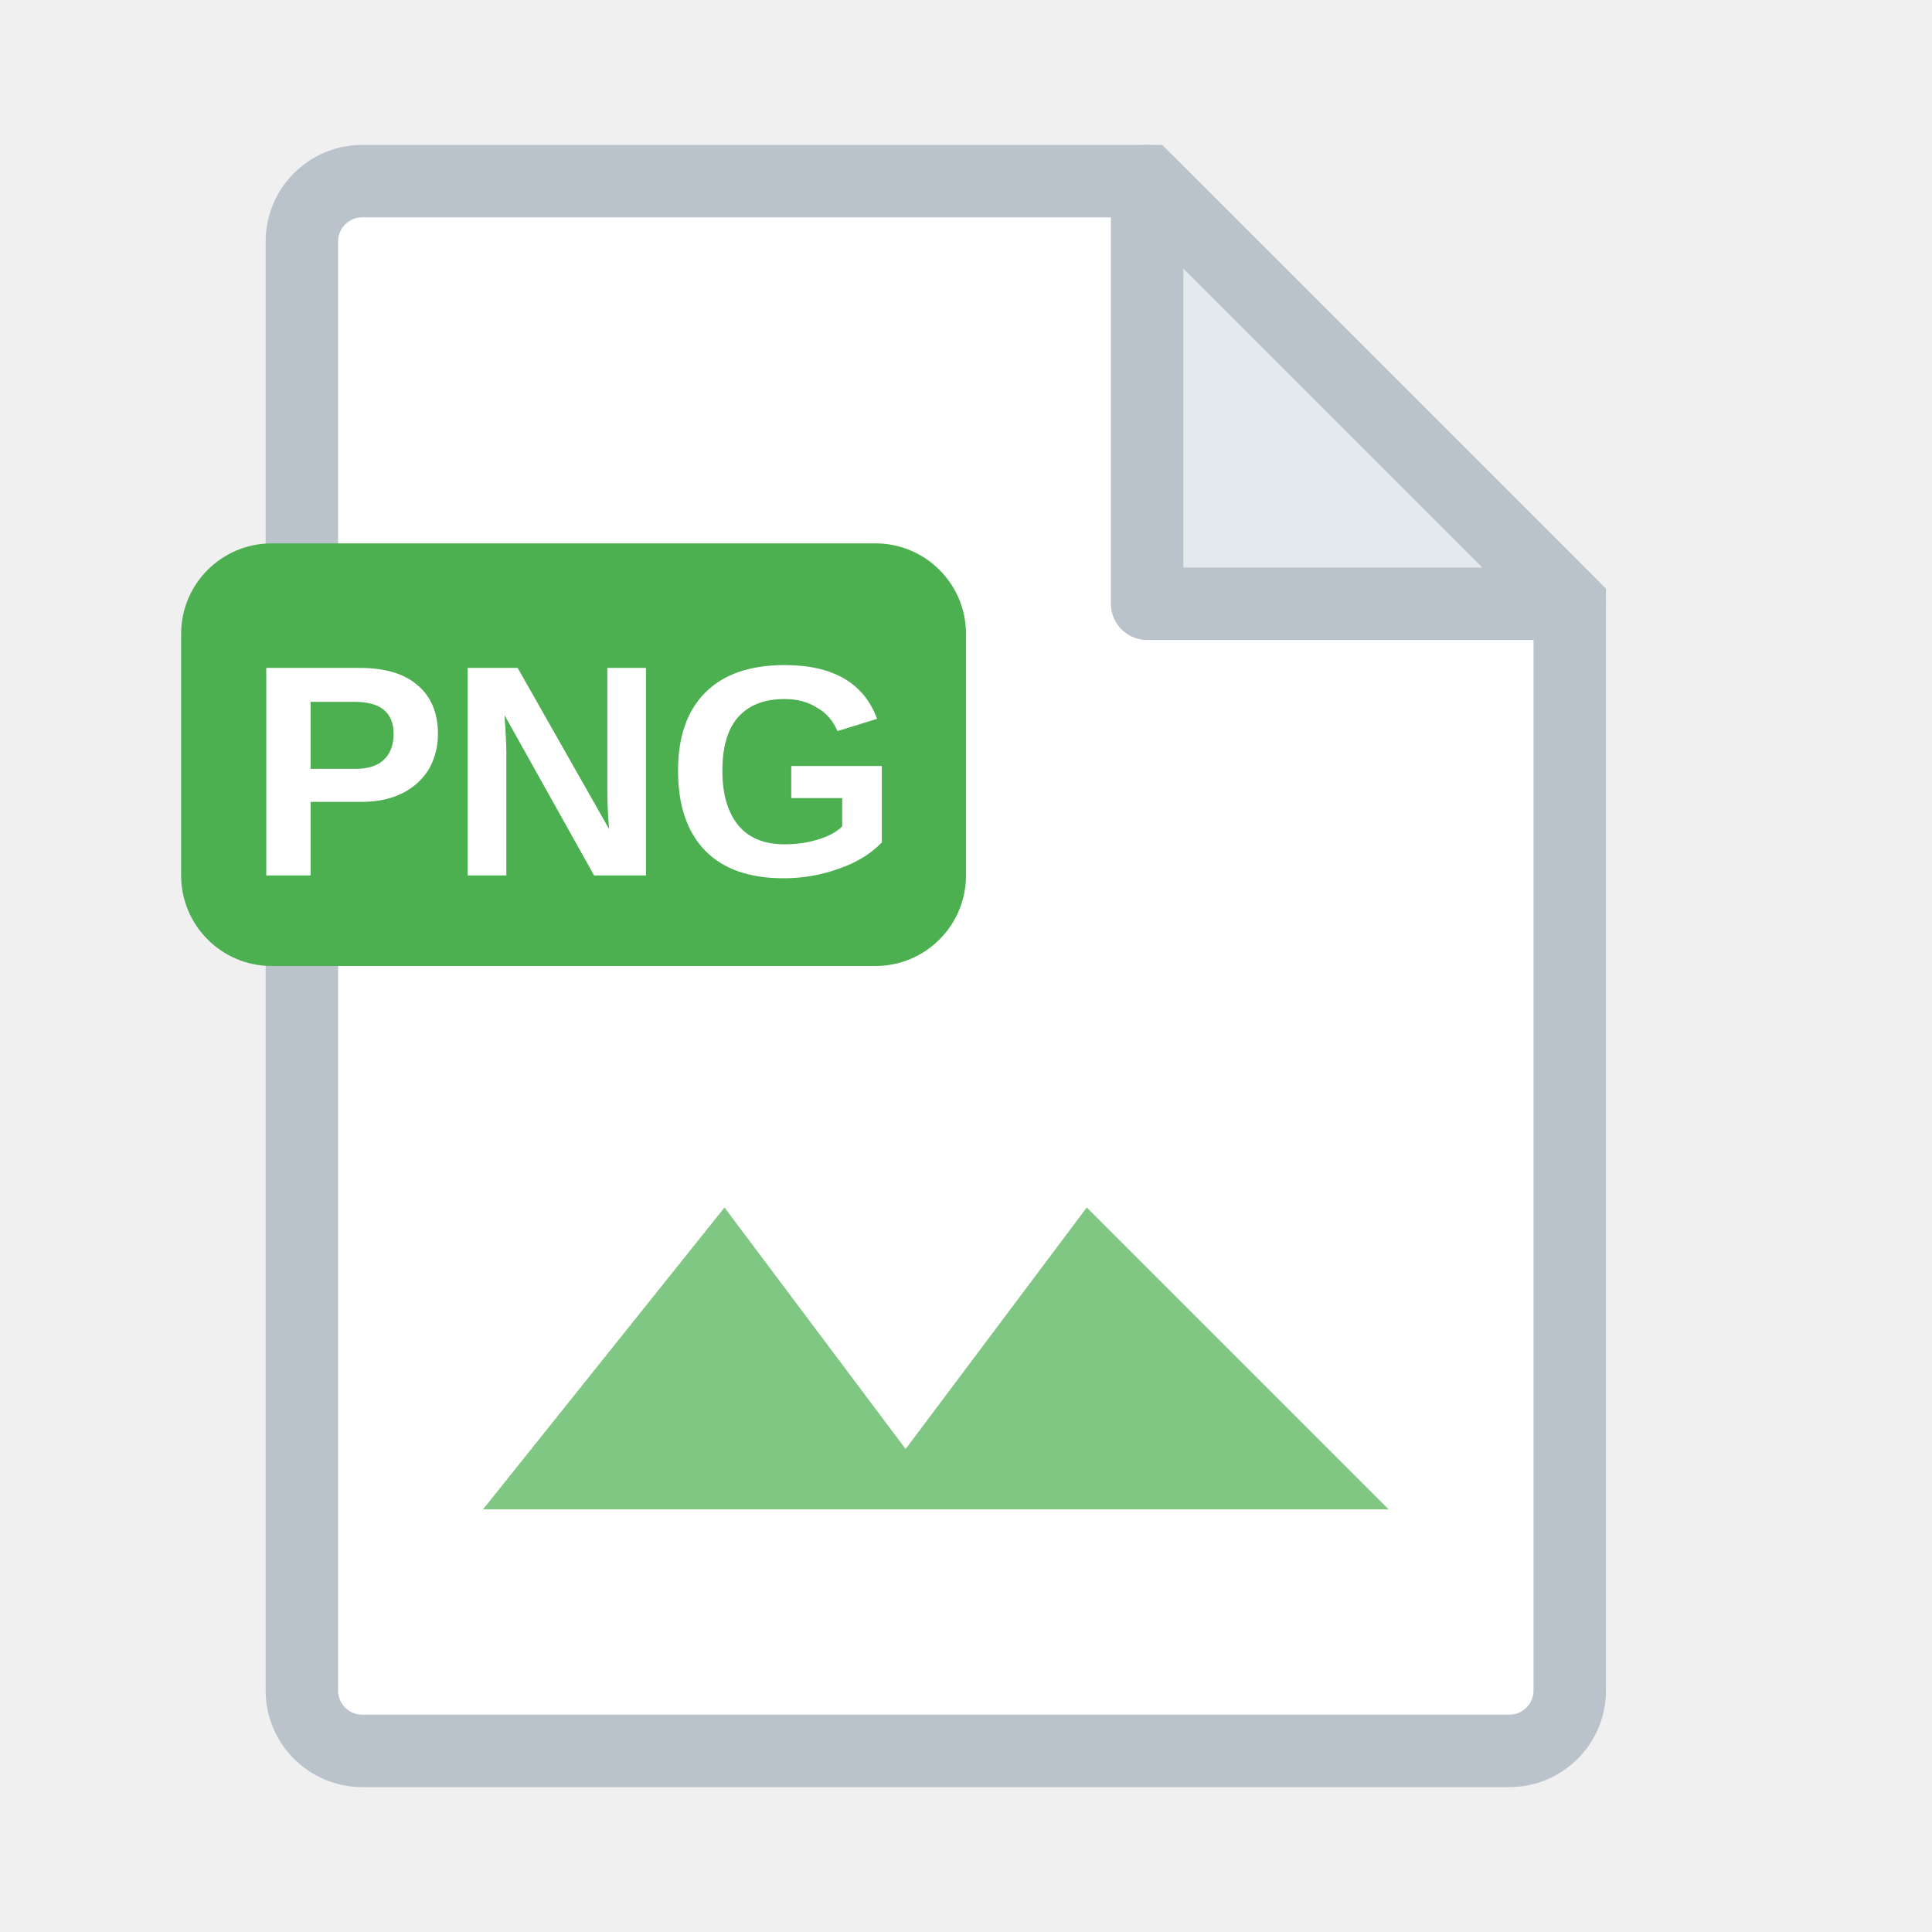
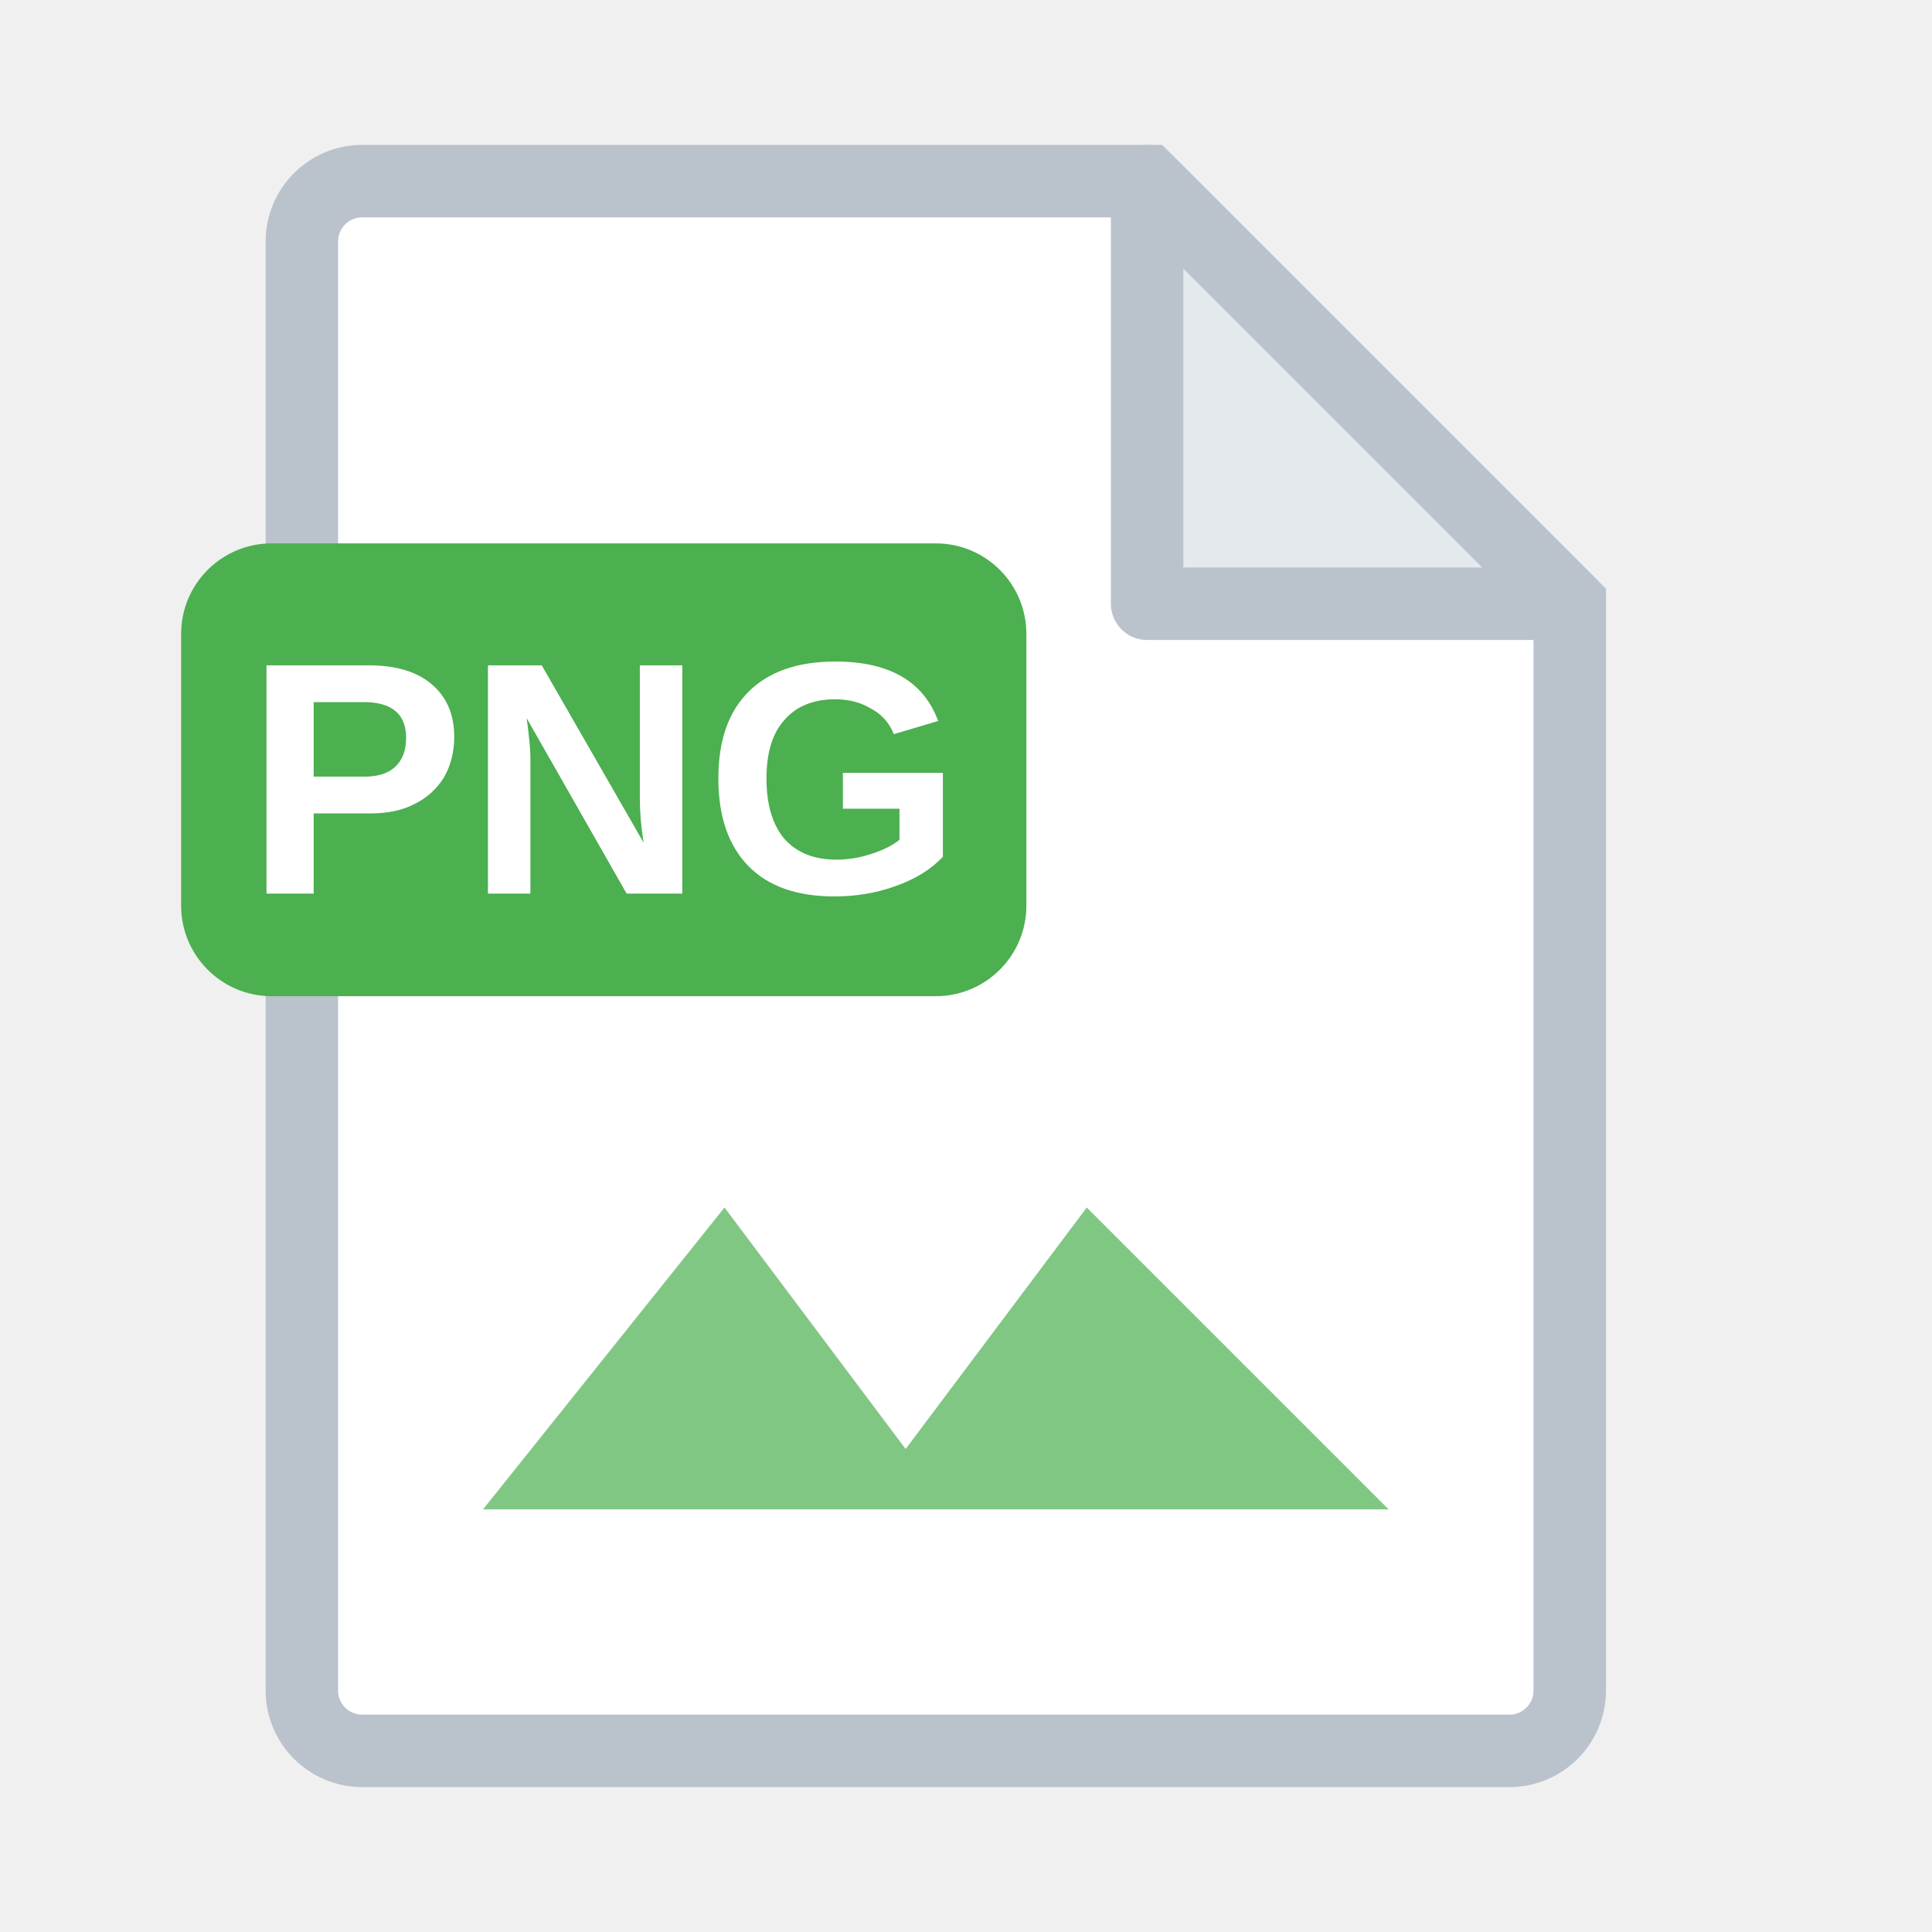
<svg xmlns="http://www.w3.org/2000/svg" viewBox="0 0 32 32" width="32" height="32">
  <path d="M6 3h13l7 7v18a1 1 0 0 1-1 1H6a1 1 0 0 1-1-1V4a1 1 0 0 1 1-1z" fill="#FFFFFF" stroke="#BAC2CB" stroke-width="1.2" />
  <path d="M19 3v7h7z" fill="#E4E9EE" stroke="#BAC2CB" stroke-width="1.2" stroke-linejoin="round" />
-   <rect x="3" y="9" width="13" height="7" rx="1.5" fill="#4CAF50" />
-   <text x="9.5" y="14.5" font-family="-apple-system, BlinkMacSystemFont, 'Segoe UI', Arial, sans-serif" font-weight="bold" font-size="5" fill="#FFFFFF" text-anchor="middle">PNG</text>
+   <rect x="3" y="9" width="14" height="7.5" rx="1.5" fill="#4CAF50" />
+   <text x="10" y="14.8" font-family="-apple-system, BlinkMacSystemFont, 'Segoe UI', Arial, sans-serif" font-weight="900" font-size="5.5" fill="#FFFFFF" text-anchor="middle">PNG</text>
  <path d="M8 25l4-5 3 4 3-4 5 5H8z" fill="#81C784" />
</svg>
